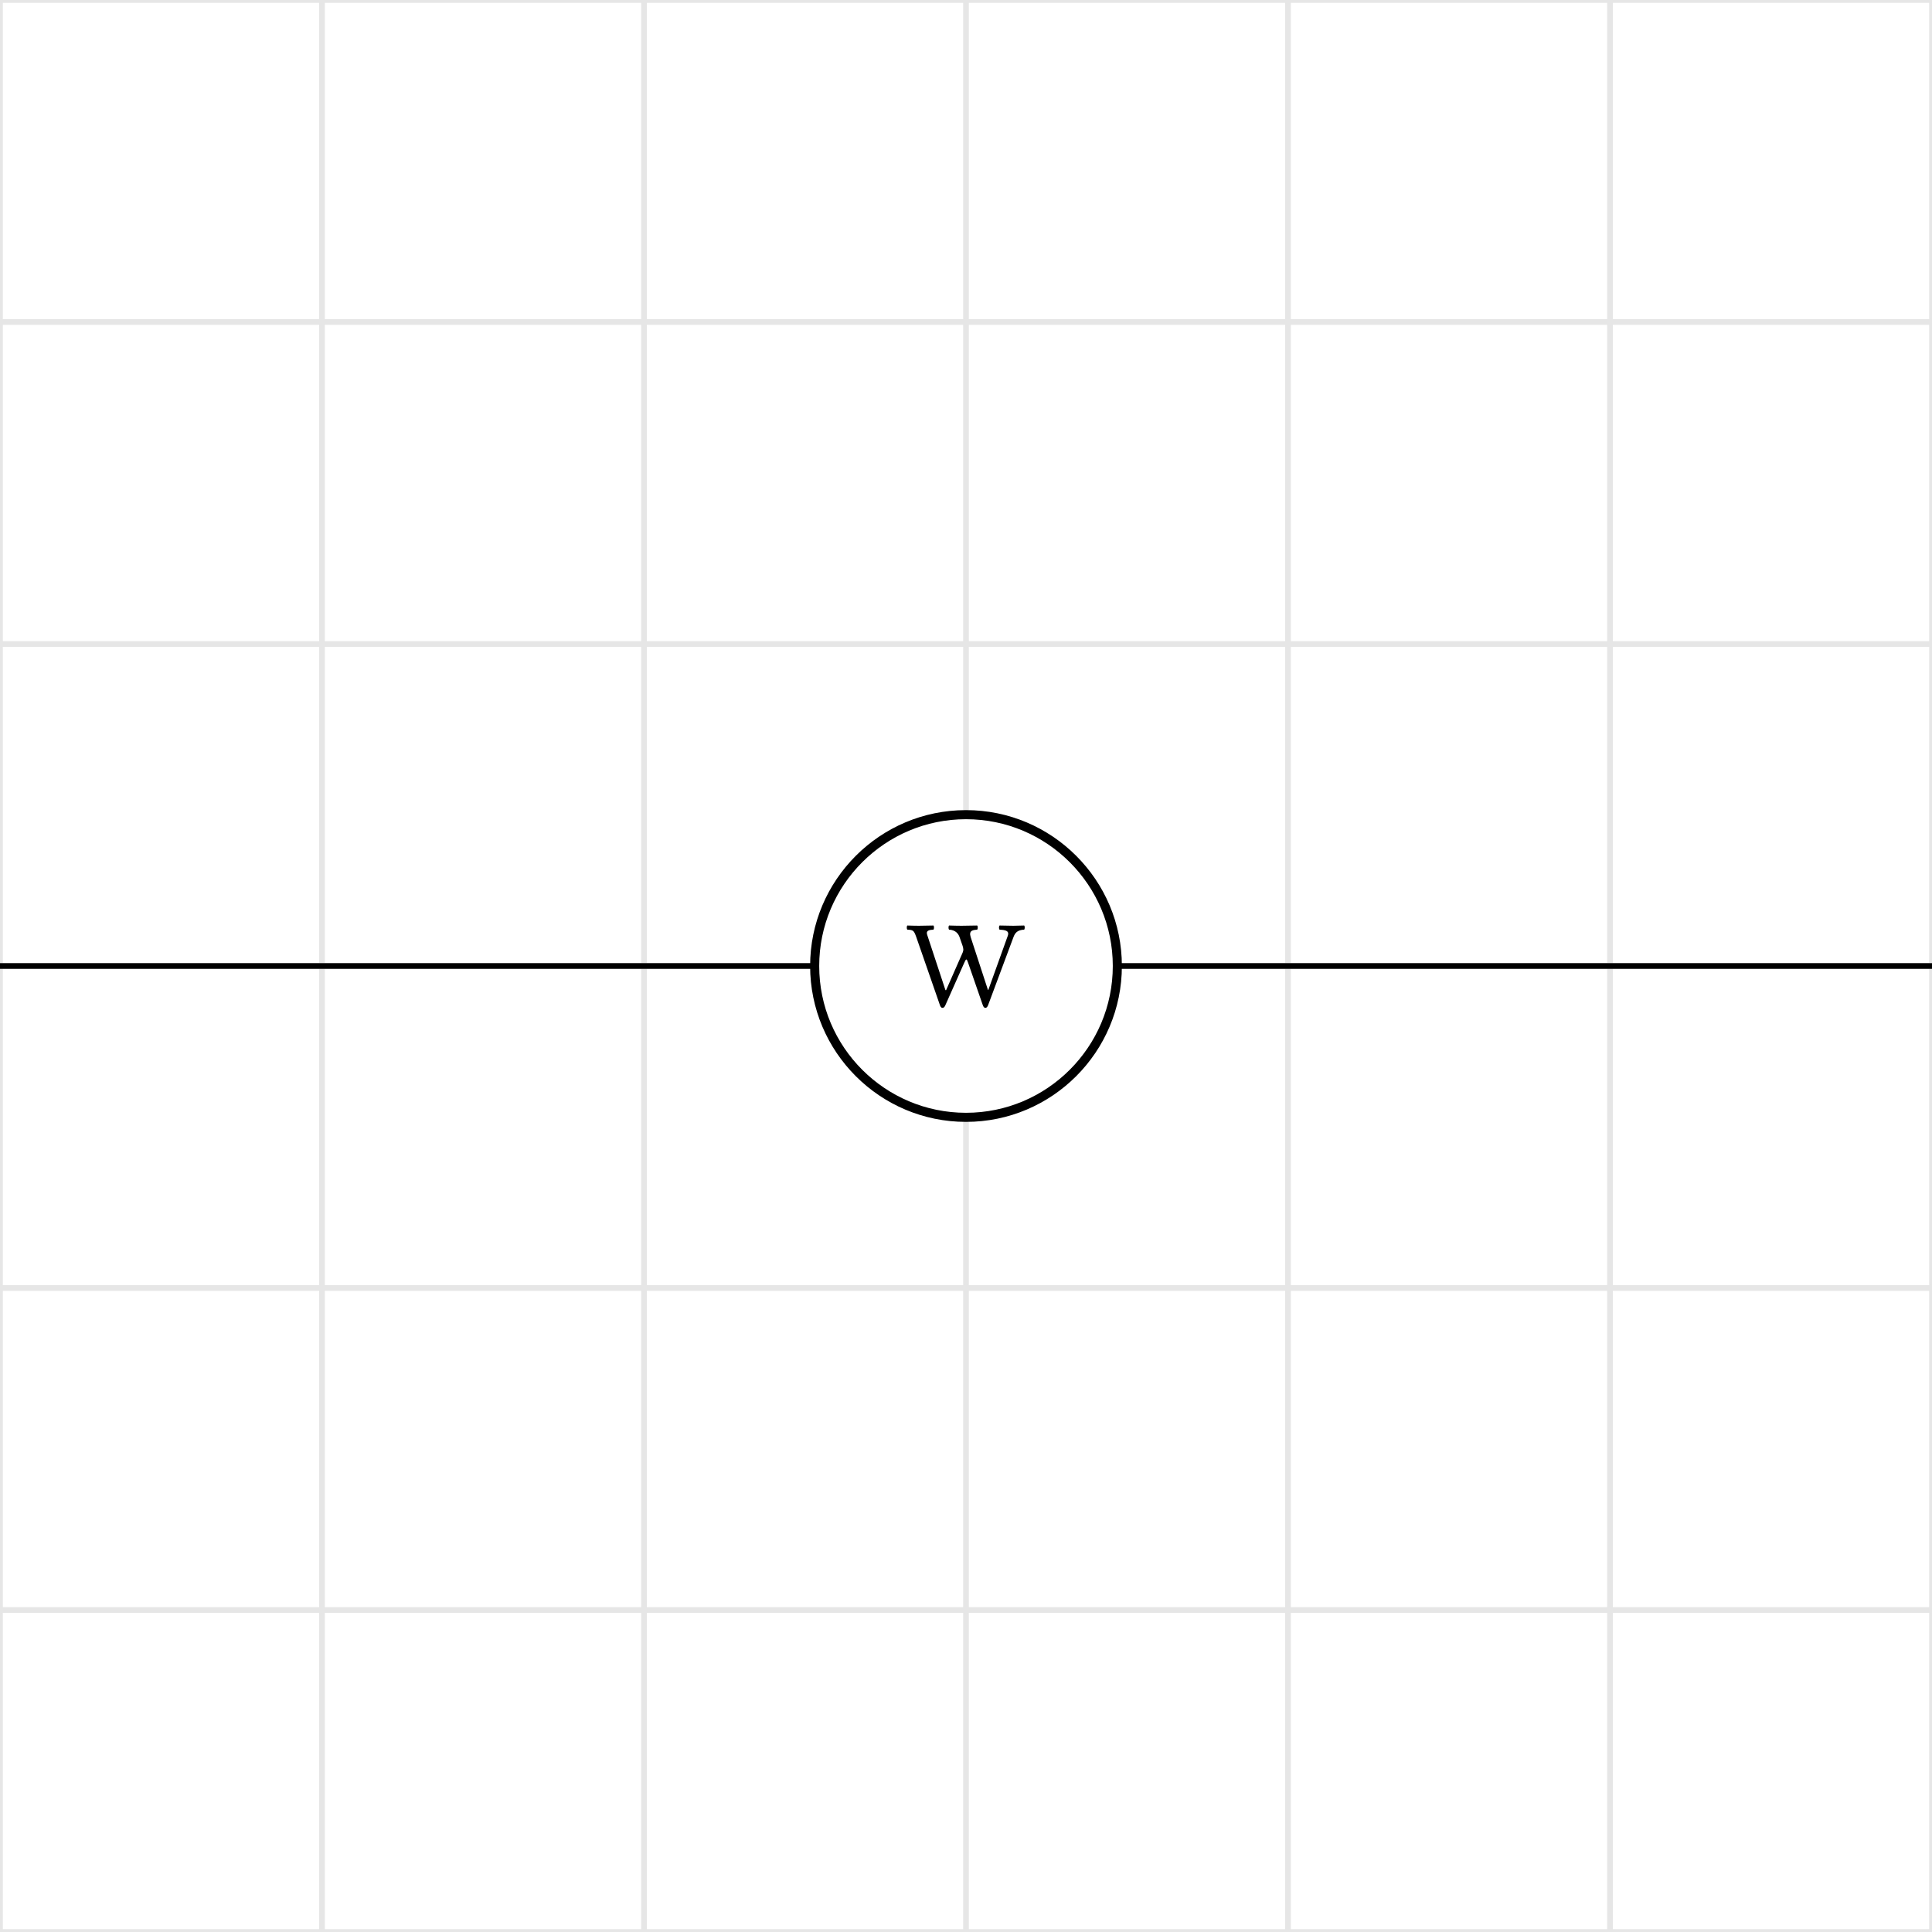
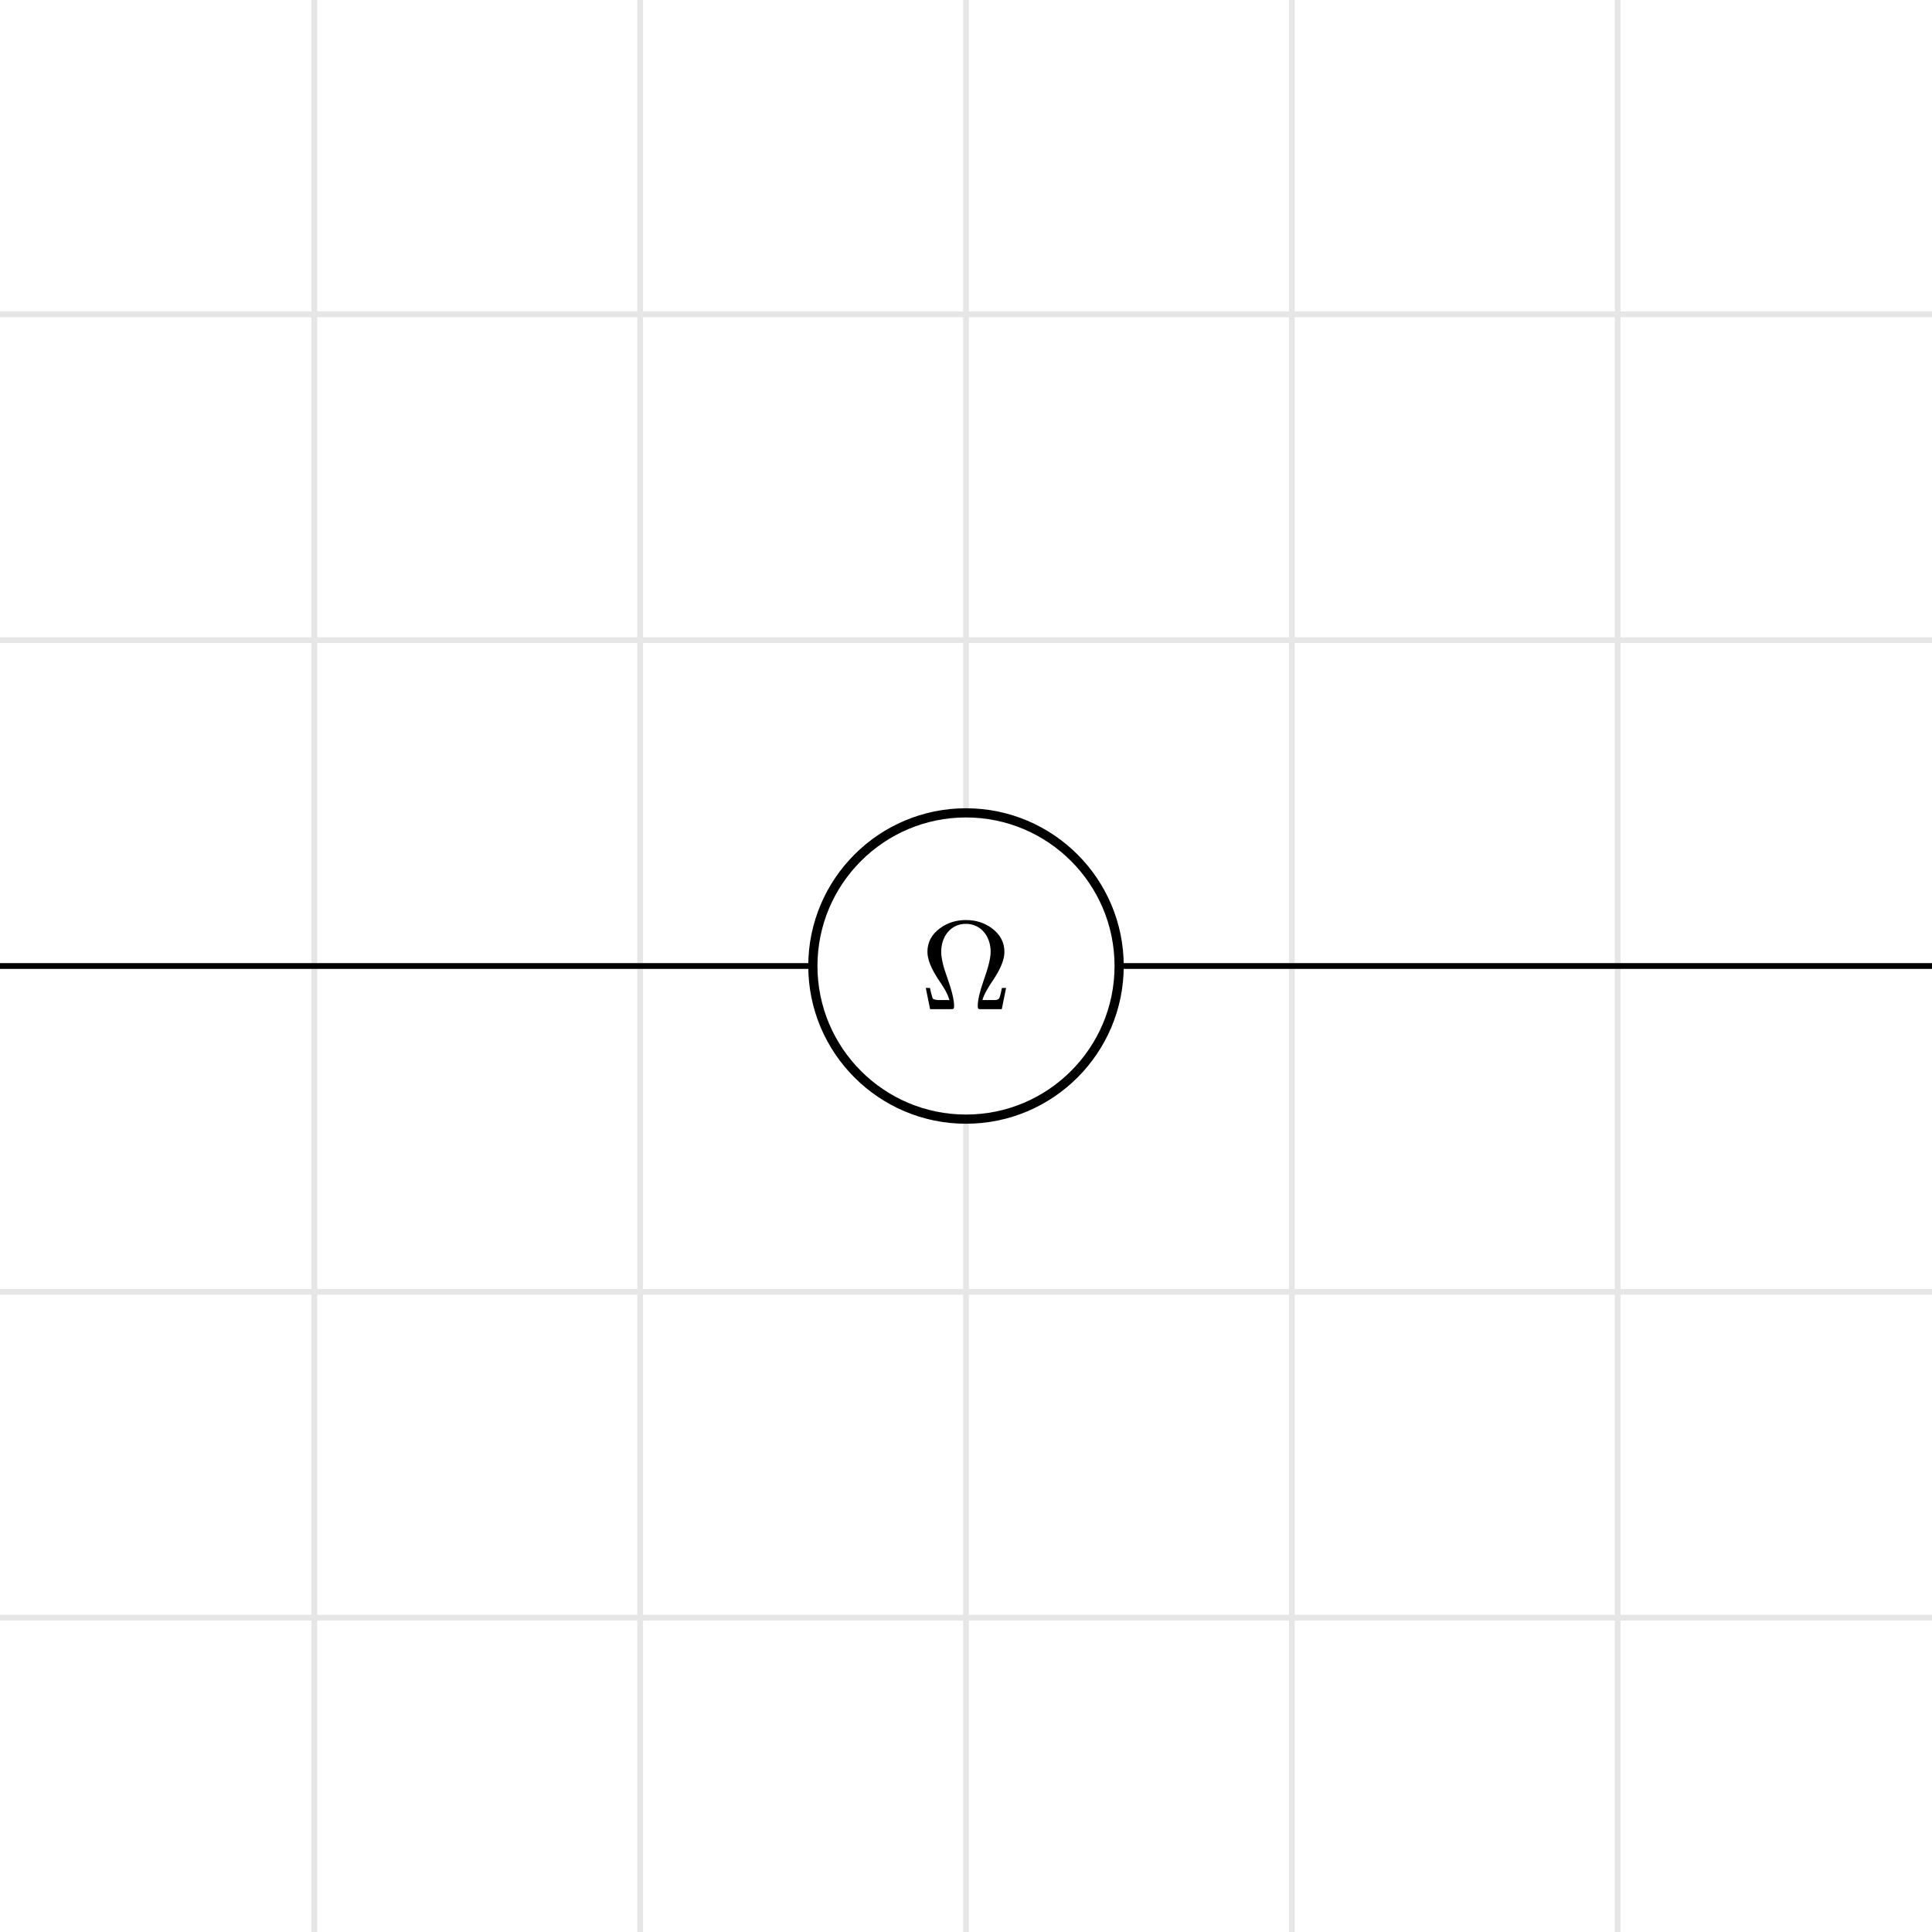
- <svg xmlns="http://www.w3.org/2000/svg" xmlns:xlink="http://www.w3.org/1999/xlink" width="226.772" height="226.772" class="typst-doc" viewBox="0 0 170.079 170.079">
-   <path fill="#fff" d="M0 0v170.079h170.079V0Z" class="typst-shape" />
+ <svg xmlns="http://www.w3.org/2000/svg" xmlns:xlink="http://www.w3.org/1999/xlink" width="224.105" height="224.105" class="typst-doc" viewBox="0 0 168.079 168.079">
+   <path fill="#fff" d="M0 0v168.079h168.079V0Z" class="typst-shape" />
  <g class="typst-group">
-     <path fill="none" stroke="#e6e6e6" stroke-width=".5" d="M28.346 170.079V0M56.693 170.079V0M85.04 170.079V0M113.386 170.079V0M141.732 170.079V0M0 141.732h170.079M0 113.386h170.079M0 85.04h170.079M0 56.693h170.079M0 28.346h170.079M0 170.079h170.079V0H0z" class="typst-shape" />
-     <path fill="none" stroke="#000" stroke-width=".5" d="M0 85.04h71.717M98.362 85.04h71.717" class="typst-shape" />
-     <path fill="#fff" stroke="#000" stroke-width=".8" d="M85.04 71.717c-7.352 0-13.323 5.971-13.323 13.322 0 7.352 5.971 13.323 13.322 13.323 7.352 0 13.323-5.971 13.323-13.323 0-7.351-5.971-13.322-13.323-13.322Z" class="typst-shape" />
-     <path fill="none" d="M79.809 81.354h10.46v7.37H79.81z" class="typst-shape" />
+     <path fill="none" stroke="#e6e6e6" stroke-width=".5" d="M27.346 169.079V-1M55.693 169.079V-1M84.04 169.079V-1M112.386 169.079V-1M140.732 169.079V-1M-1 140.732h170.079M-1 112.386h170.079M-1 84.04h170.079M-1 55.693h170.079M-1 27.346h170.079M-1 169.079h170.079V-1H-1z" class="typst-shape" />
+     <path fill="none" stroke="#000" stroke-width=".5" d="M-1 84.04h71.717M97.362 84.04h71.717" class="typst-shape" />
+     <path fill="#fff" stroke="#000" stroke-width=".8" d="M84.04 70.717c-7.352 0-13.323 5.971-13.323 13.322 0 7.352 5.971 13.323 13.322 13.323 7.352 0 13.323-5.971 13.323-13.323 0-7.351-5.971-13.322-13.323-13.322Z" class="typst-shape" />
+     <path fill="none" d="M80.068 80.283h7.942v7.513h-7.942z" class="typst-shape" />
    <g class="typst-group">
      <g class="typst-group">
-         <use xlink:href="#a" class="typst-text" transform="matrix(1 0 0 -1 79.809 88.592)" />
+         <use xlink:href="#a" class="typst-text" transform="matrix(1 0 0 -1 80.068 87.796)" />
      </g>
    </g>
  </g>
  <defs>
    <symbol id="a" overflow="visible">
-       <path d="M8.91 6.215 7.194 1.441l-.033.011-1.518 4.642c-.187.594.198.627.572.66.066.066.066.297 0 .363a58 58 0 0 0-1.375-.022c-.363 0-.748.011-1.1.022-.066-.066-.066-.297 0-.363.583-.033.825-.374.924-.66l.253-.726a1.1 1.1 0 0 0 .077-.341c0-.11-.011-.198-.099-.385L3.476 1.419l-.055.011-1.606 4.862c-.132.385.165.44.55.462.066.066.066.297 0 .363a45 45 0 0 0-1.276-.022c-.385 0-.704.011-1.023.022C0 7.051 0 6.82.066 6.754c.495-.033.572-.044.781-.638L2.915.165c.055-.176.121-.297.242-.297.143 0 .209.11.286.297L5.082 3.85c.099.22.132.275.187.275.044 0 .088-.121.154-.308L6.688.165c.066-.187.121-.297.253-.297.121 0 .198.121.253.286l2.211 5.929c.143.385.341.638.946.671.066.066.066.297 0 .363a30 30 0 0 0-.957-.022c-.286 0-.77.011-1.21.022-.066-.066-.066-.297 0-.363.451-.033.891-.066.726-.539" />
+       <path d="M2.937.275c0 .528-.198 1.342-.583 2.431-.363.979-.539 1.738-.539 2.288 0 1.342.836 2.431 2.145 2.431s2.156-1.089 2.156-2.431c0-.539-.209-1.386-.616-2.519-.341-.968-.506-1.705-.506-2.2 0-.264.044-.275.319-.275h1.771l.374 1.848h-.363a7 7 0 0 0-.198-.825c-.044-.121-.143-.187-.286-.22-.033-.011-.165-.011-.396-.011h-.814q.165.627.957 1.782.957 1.435.957 2.409c0 .825-.363 1.507-1.078 2.046-.649.484-1.408.726-2.266.726q-1.303 0-2.277-.726C.979 6.501.616 5.819.616 4.983q0-.957.957-2.409c.418-.616.781-1.155.957-1.782h-.814c-.374 0-.594.055-.649.154-.11.352-.187.649-.231.902H.473L.847 0h1.782c.253 0 .308.022.308.275" />
    </symbol>
  </defs>
</svg>
